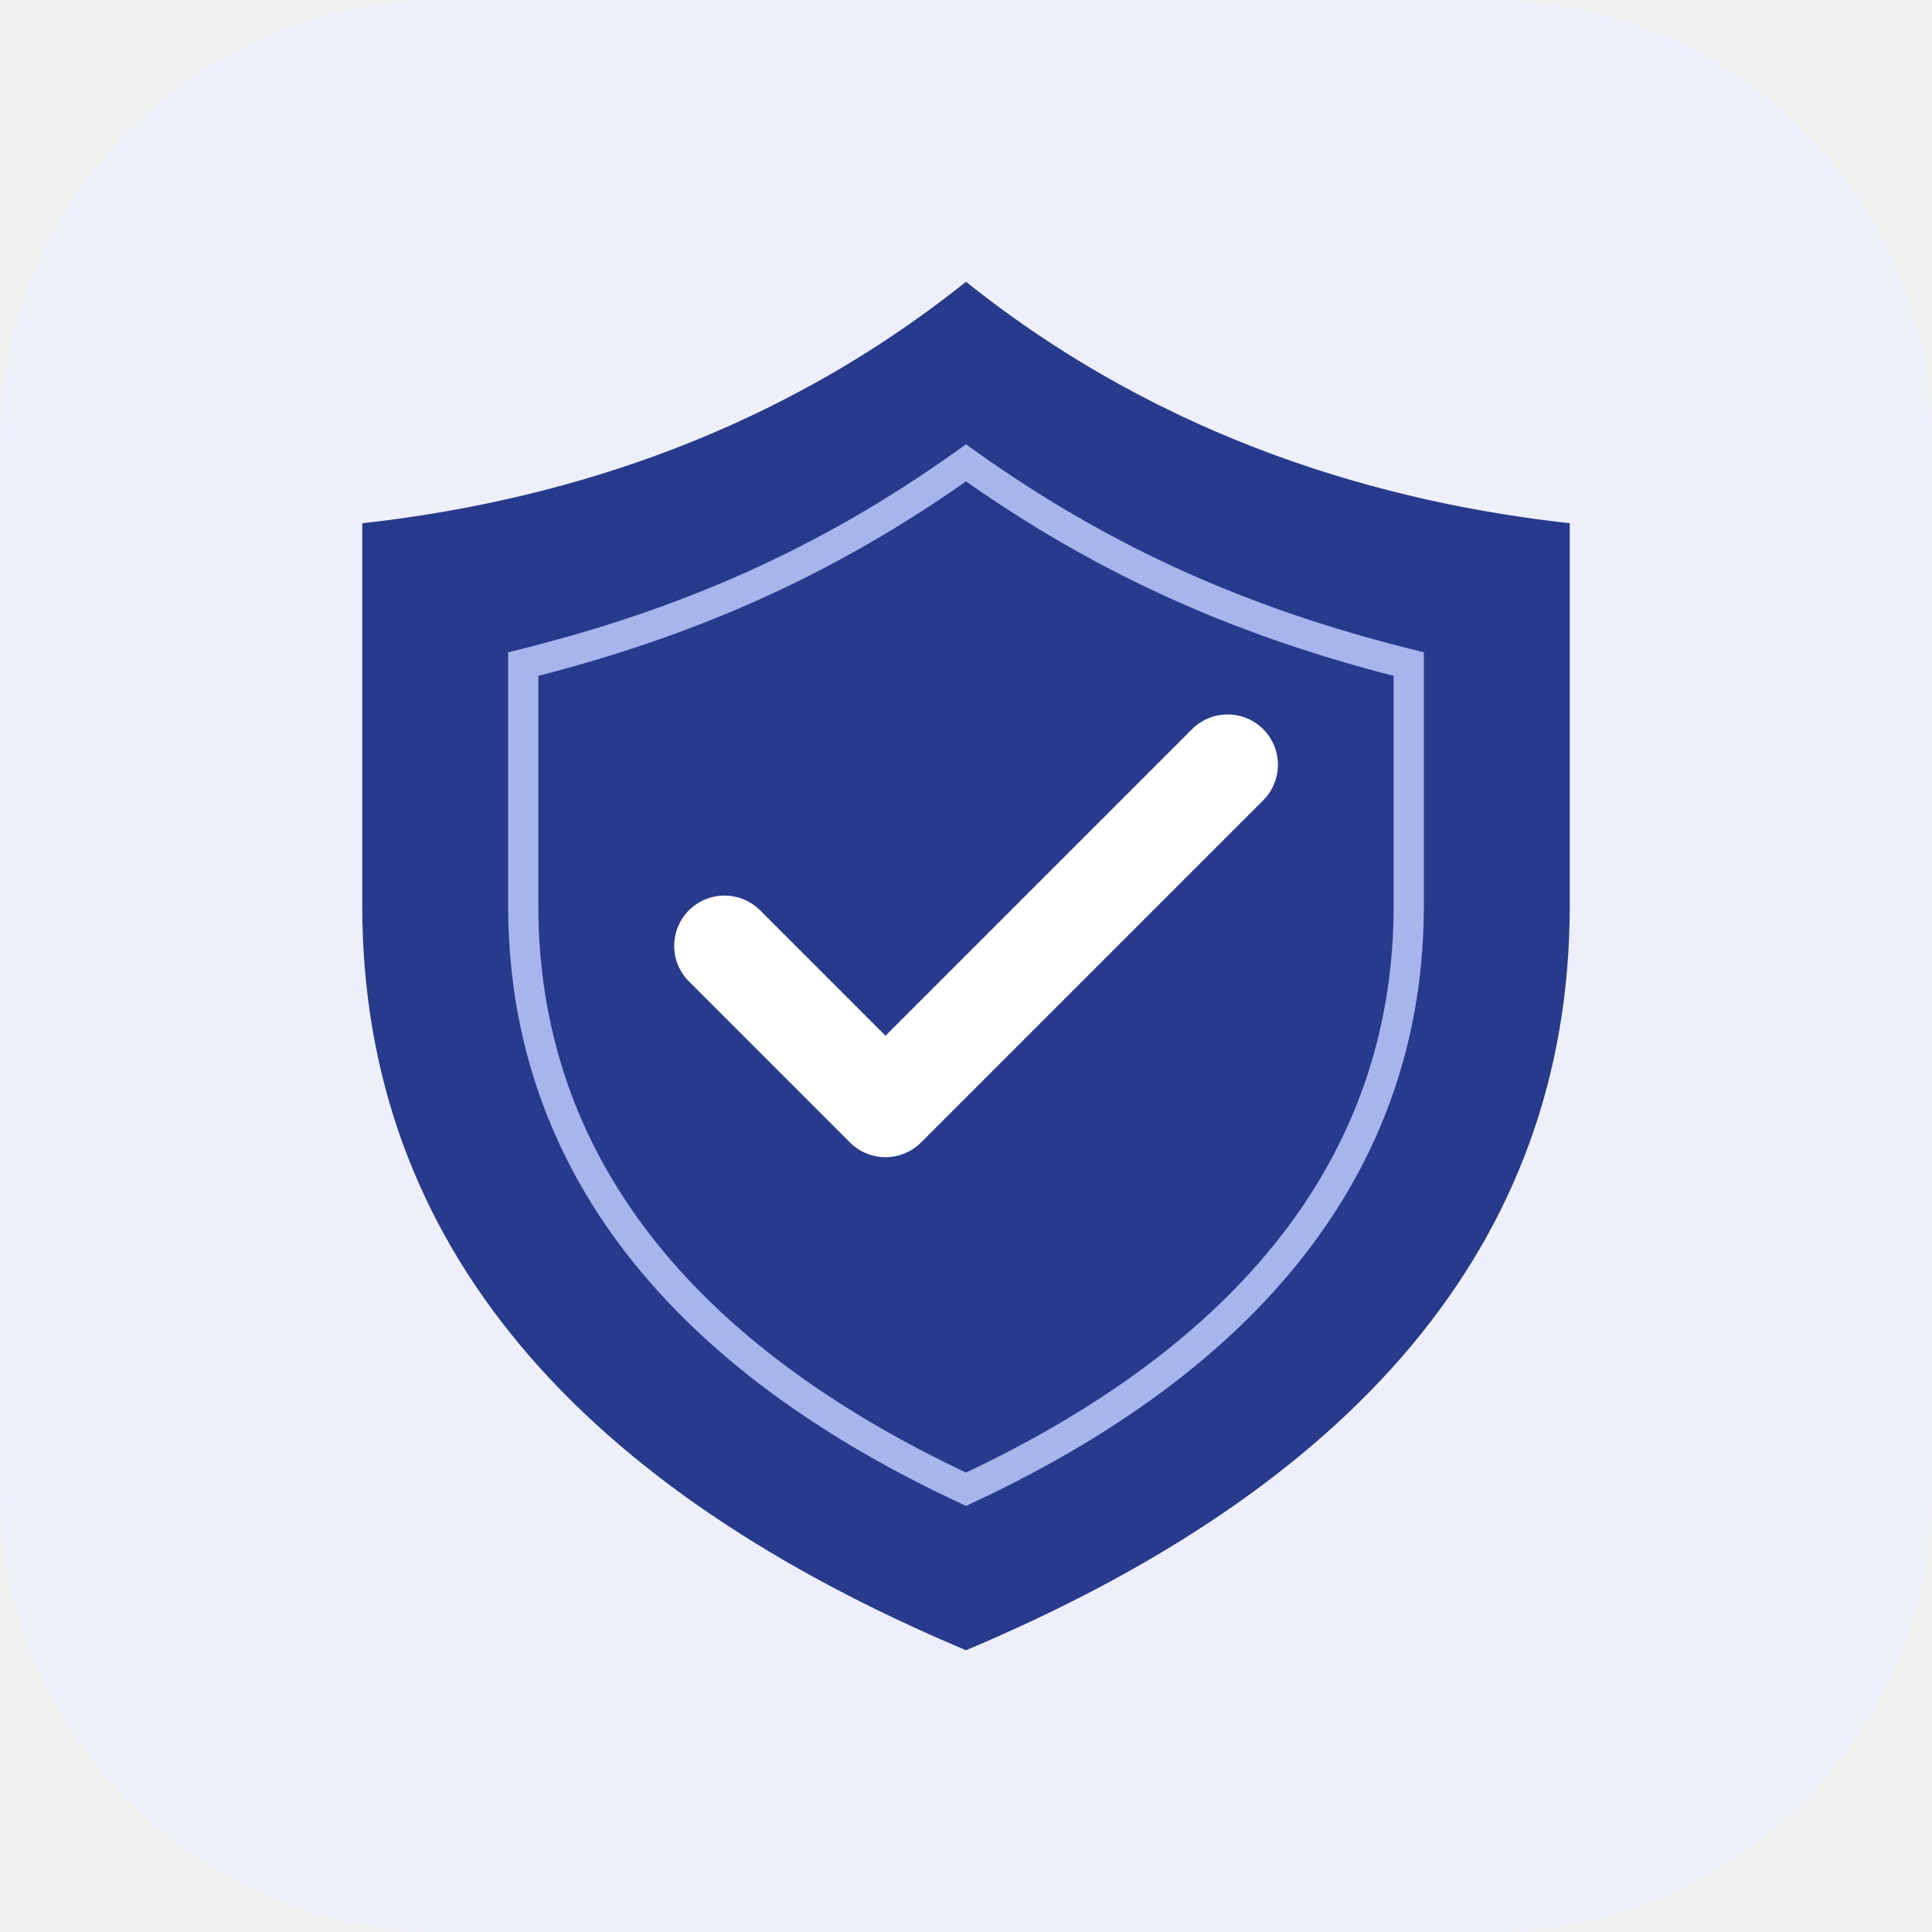
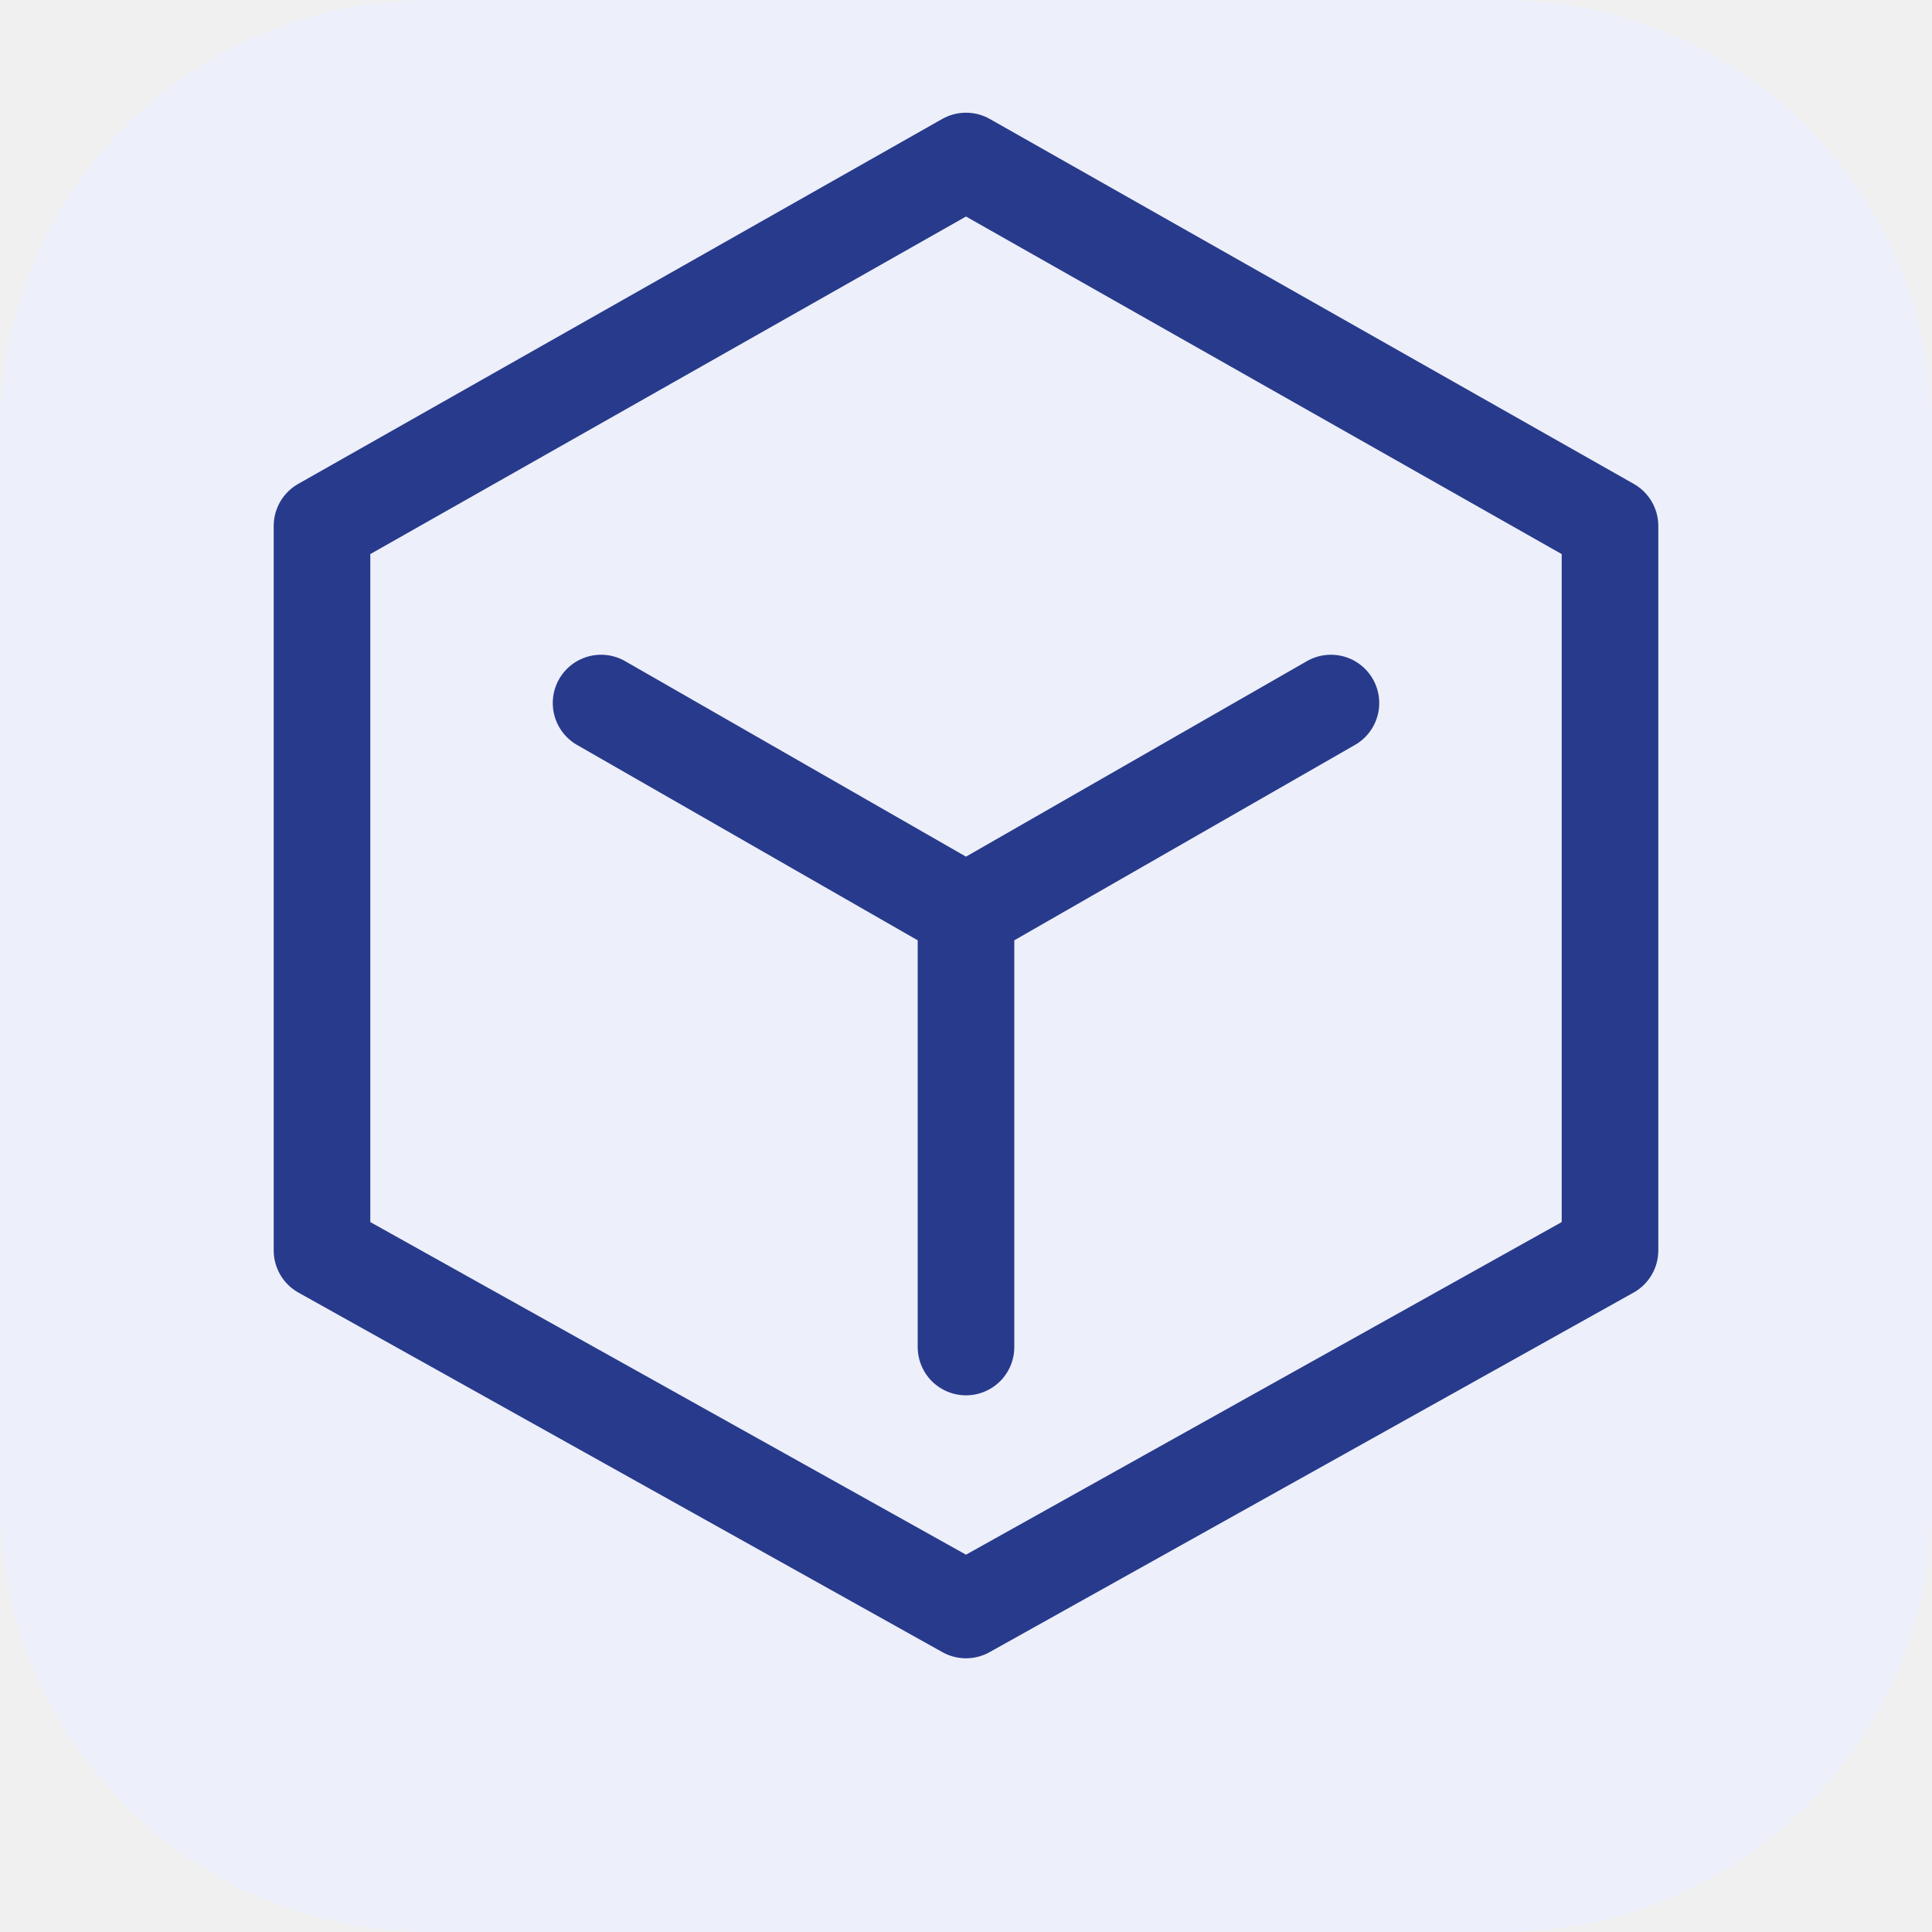
- <svg xmlns="http://www.w3.org/2000/svg" viewBox="0 0 96 96" role="img" aria-labelledby="title">
-   <rect width="96" height="96" rx="22" fill="#edf0fa" />
-   <path d="M48 14c10 8 21 11 30 12v19c0 17-11 29-30 37C29 74 18 62 18 45V26c9-1 20-4 30-12Z" fill="#283a8c" />
-   <path d="M48 23c7 5 14 8 22 10v12c0 12-7 22-22 29-15-7-22-17-22-29V33c8-2 15-5 22-10Z" fill="none" stroke="#a7b5ed" stroke-width="1.5" />
-   <path d="m36 47 8 8 17-17" fill="none" stroke="#fff" stroke-width="5" stroke-linecap="round" stroke-linejoin="round" />
+ <svg xmlns="http://www.w3.org/2000/svg" viewBox="0 0 36 36" role="img" aria-label="MeritSeal">
+   <rect width="36" height="36" rx="8" fill="#edf0fa" />
+   <g fill="none" stroke="#283a8c" stroke-width="1.8" stroke-linejoin="round" stroke-linecap="round">
+     <path d="M18 3 30 9.8v13.5L18 30 6 23.3V9.8L18 3Z" />
+     <path d="M11.2 13.1 18 17l6.8-3.9M18 17v8.1" />
+   </g>
</svg>
